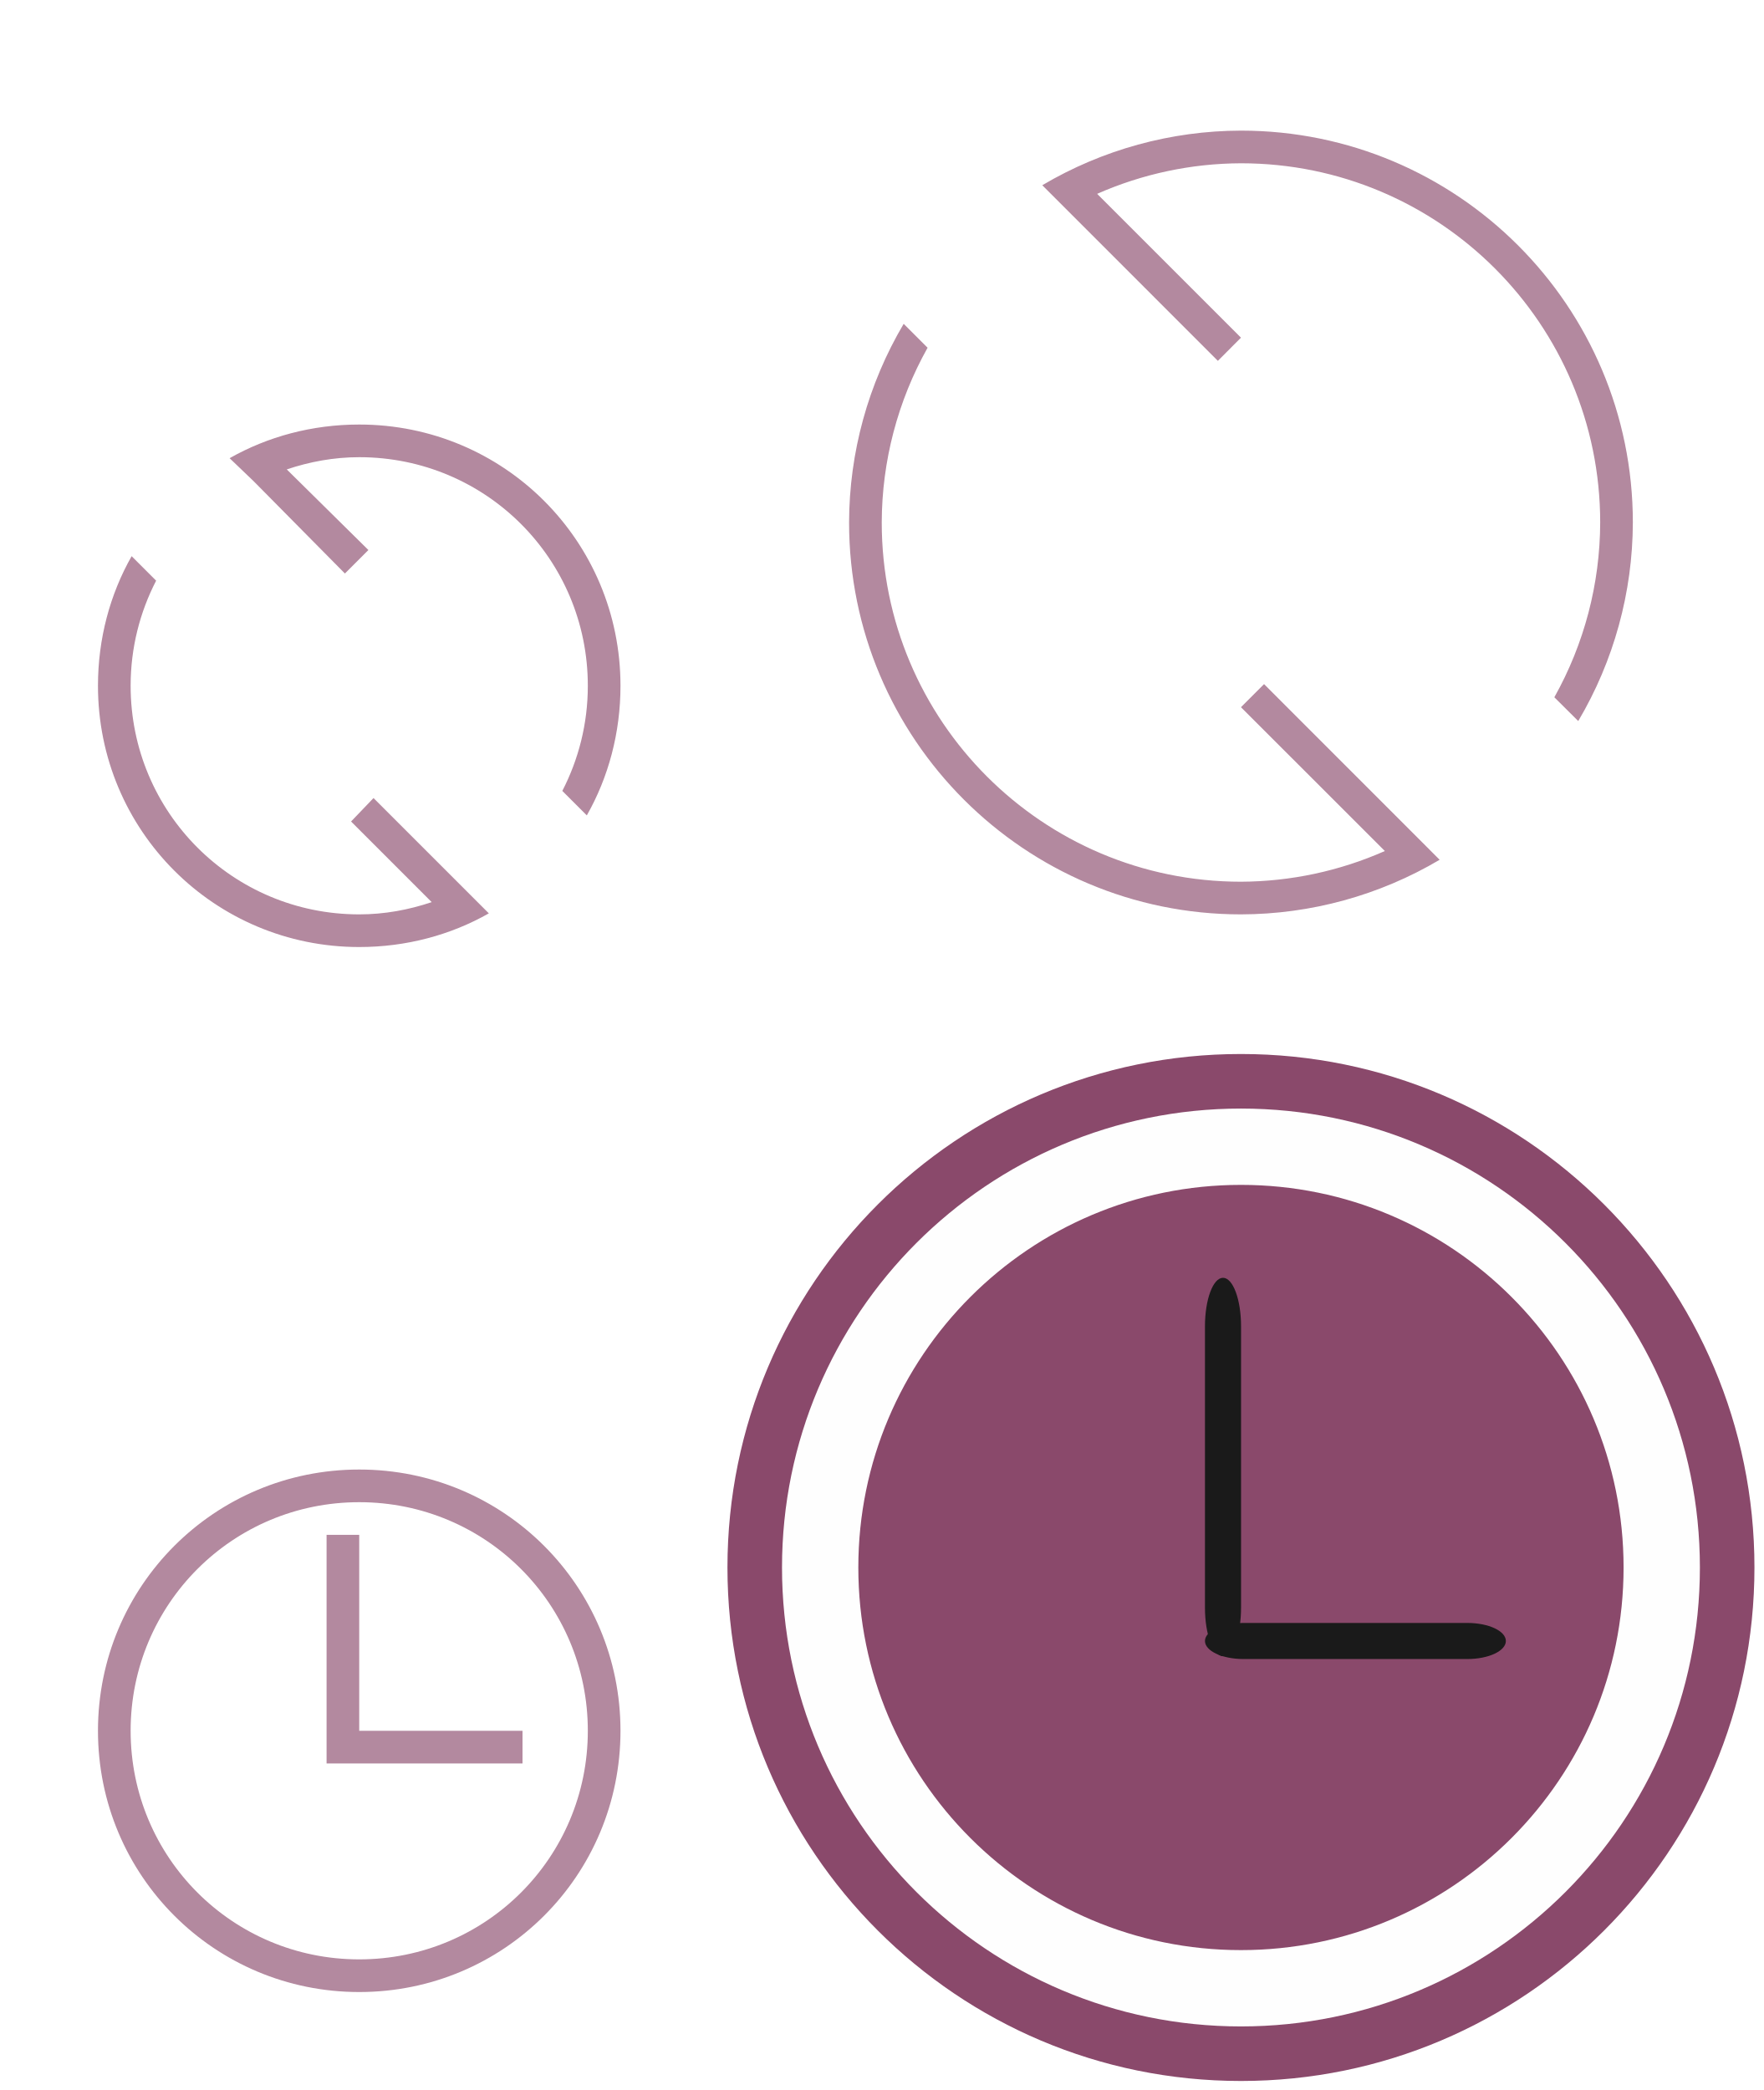
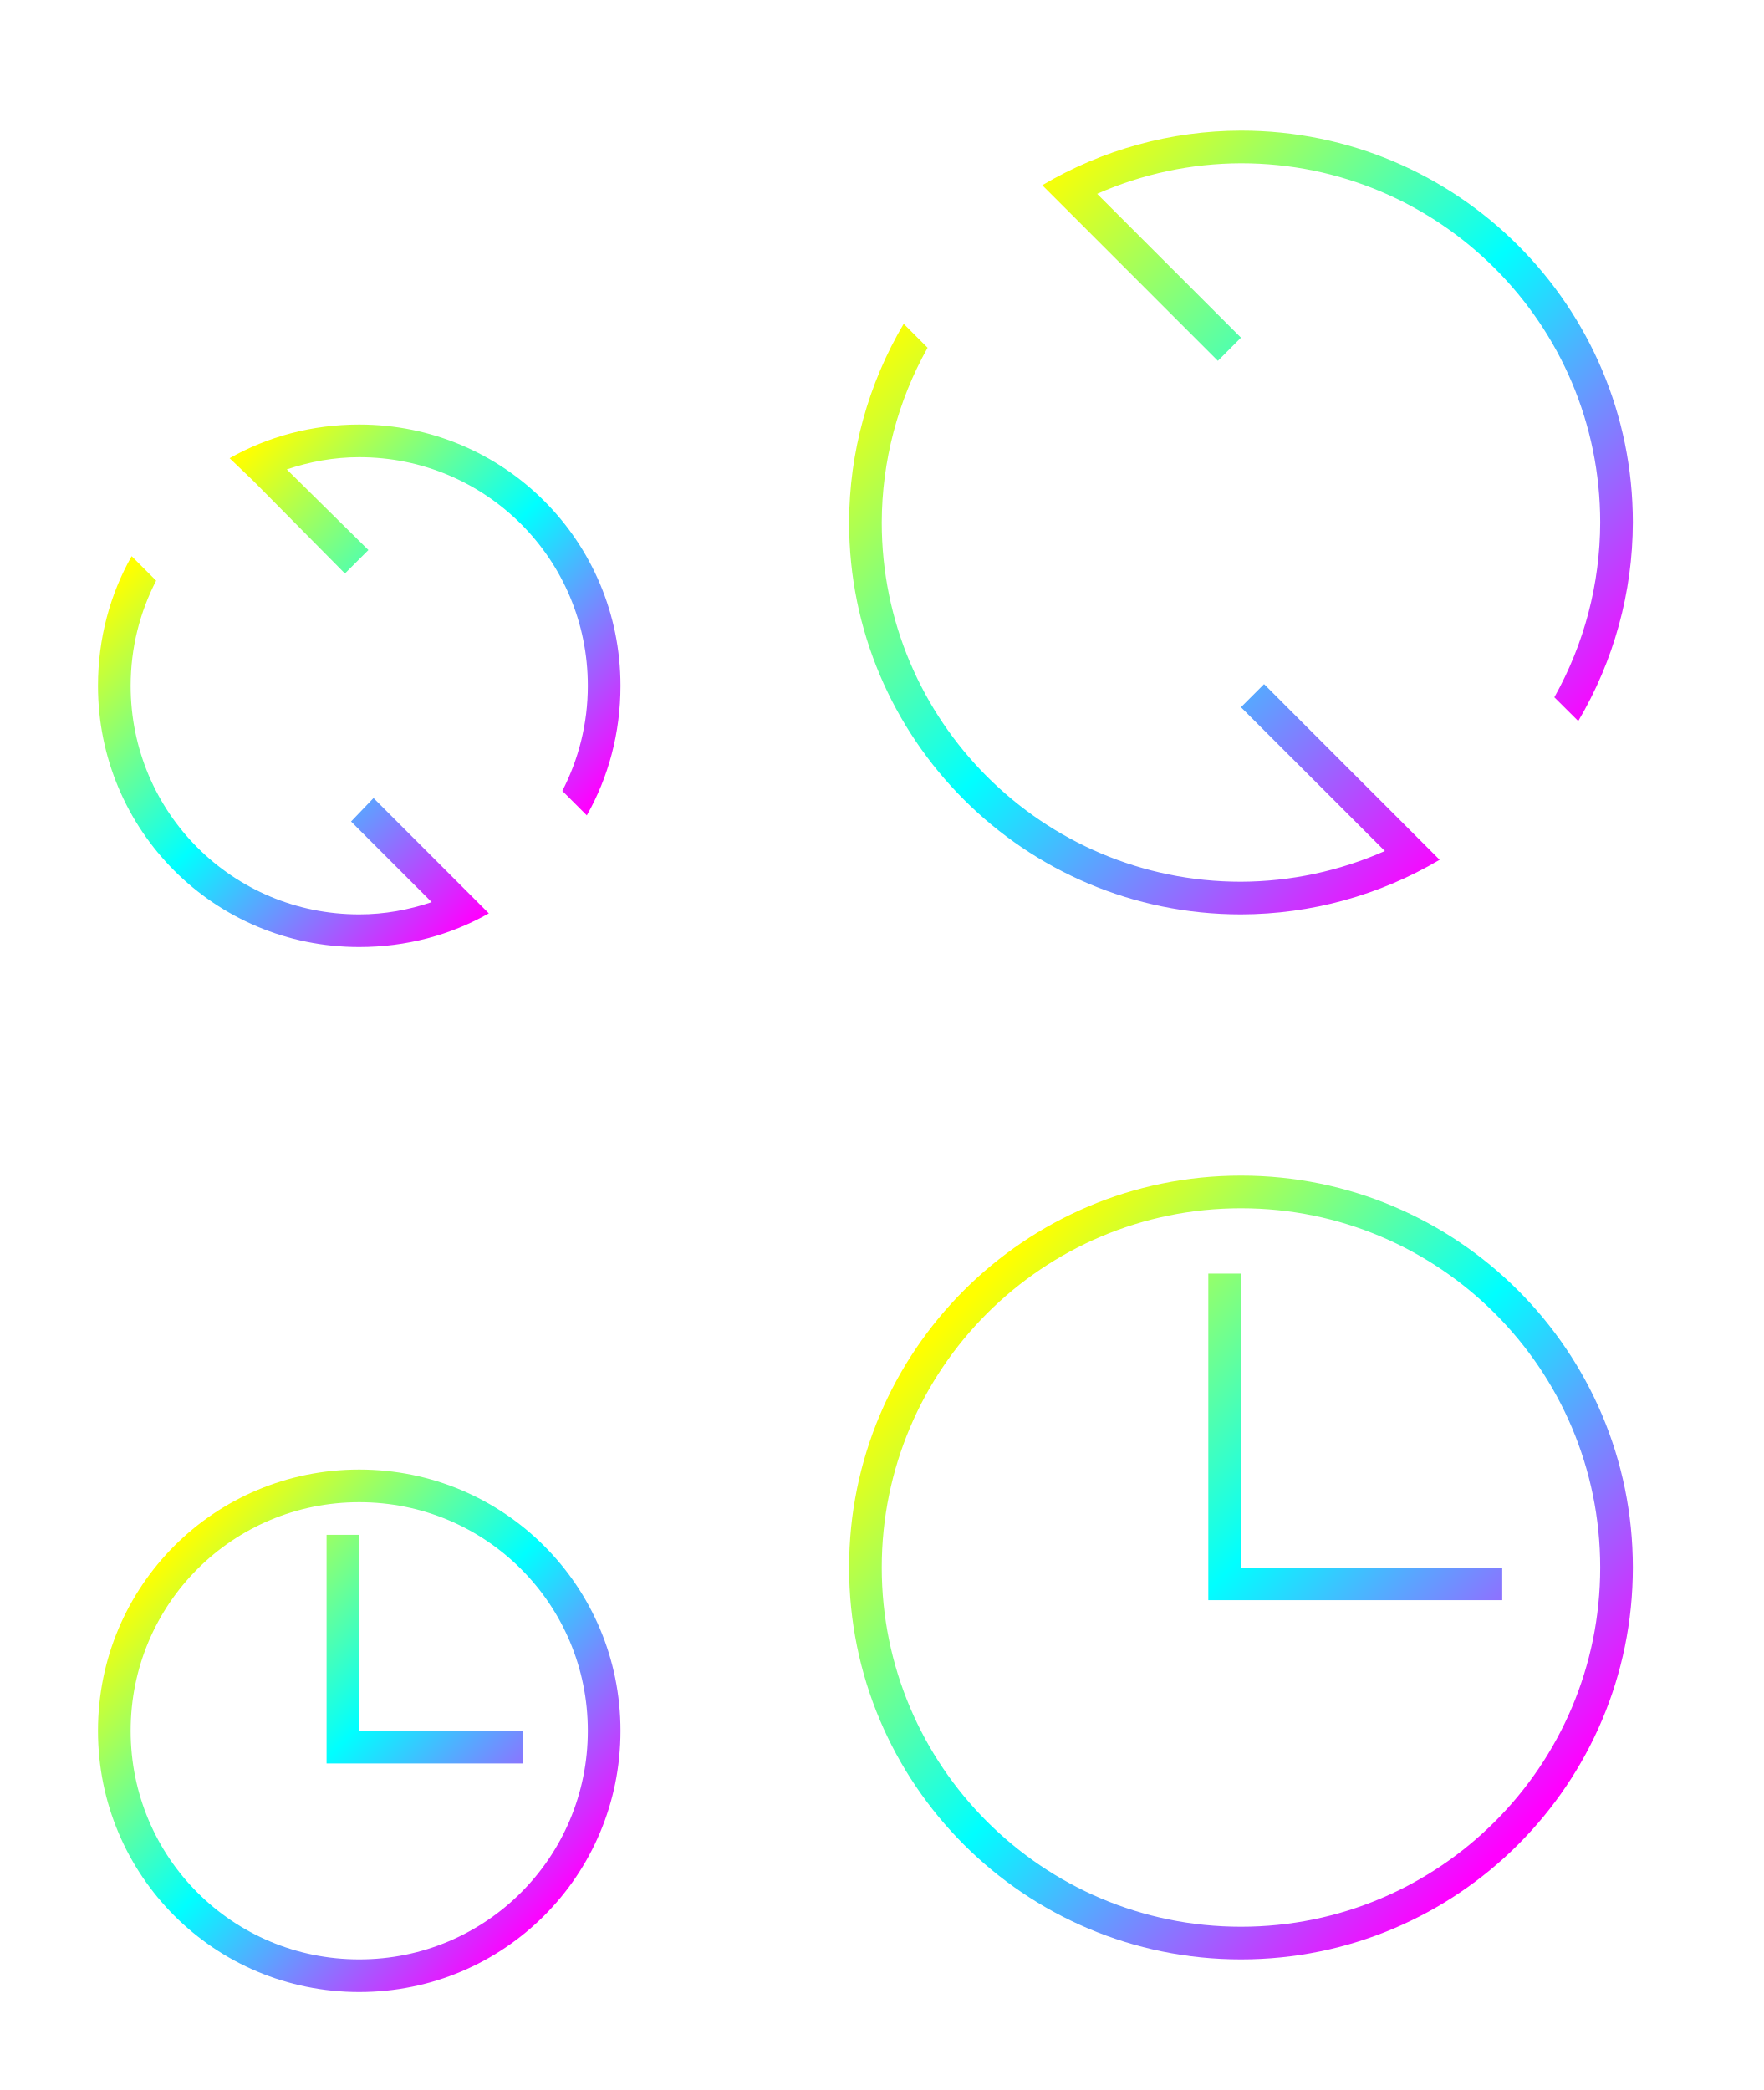
- <svg xmlns="http://www.w3.org/2000/svg" version="1.1" id="svg2" viewBox="0 0 54 64">
+ <svg xmlns="http://www.w3.org/2000/svg" xmlns:xlink="http://www.w3.org/1999/xlink" version="1.1" id="svg2" viewBox="0 0 54 64">
  <defs id="defs3615">
+     <linearGradient id="linearGradient828">
+       <stop style="stop-color:#ffff00;stop-opacity:1" offset="0" id="stop824" />
+       <stop id="stop832" offset="0.49" style="stop-color:#00ffff;stop-opacity:1" />
+       <stop style="stop-color:#ff00ff;stop-opacity:1" offset="1" id="stop826" />
+     </linearGradient>
    <style type="text/css" id="current-color-scheme">
      .ColorScheme-Text {
        color:#31363b;
      }
      .ColorScheme-Background{
        color:#E9E8E8;
      }
      .ColorScheme-ViewText {
        color:#31363b;
      }
      .ColorScheme-ViewBackground{
        color:#ffffff;
      }
      .ColorScheme-ViewHover {
        color:#000000;
      }
      .ColorScheme-ViewFocus{
        color:#5a5a5a;
      }
      .ColorScheme-ButtonText {
        color:#31363b;
      }
      .ColorScheme-ButtonBackground{
        color:#E9E8E8;
      }
      .ColorScheme-ButtonHover {
        color:#1489ff;
      }
      .ColorScheme-ButtonFocus{
        color:#2B74C7;
      }
</style>
+     <linearGradient xlink:href="#linearGradient828" id="linearGradient830" x1="5.739" y1="15.616" x2="16.45" y2="26.289" gradientUnits="userSpaceOnUse" />
+     <linearGradient xlink:href="#linearGradient828" id="linearGradient842" x1="29.589" y1="7.499" x2="46.505" y2="24.501" gradientUnits="userSpaceOnUse" />
+     <linearGradient xlink:href="#linearGradient828" id="linearGradient850" x1="5.267" y1="15.427" x2="16.828" y2="26.573" gradientUnits="userSpaceOnUse" />
+     <linearGradient xlink:href="#linearGradient828" id="linearGradient858" x1="29.589" y1="7.877" x2="46.411" y2="24.123" gradientUnits="userSpaceOnUse" />
  </defs>
  <g id="22-22-view-refresh">
-     <path id="path7" class="ColorScheme-Text" d="m 11,13 c -1.442,0 -2.803,0.369 -3.969,1.031 l 0.719,0.688 0.062,0.062 2.75,2.781 0.719,-0.719 -2.5,-2.469 C 9.48,14.14 10.22,14 11,14 c 3.878,0 7,3.122 7,7 0,1.163 -0.284,2.256 -0.781,3.219 l 0.75,0.75 C 18.631,23.803 19,22.442 19,21 19,16.568 15.432,13 11,13 Z M 4.031,17.031 C 3.369,18.197 3,19.558 3,21 c 0,4.432 3.568,8 8,8 1.442,0 2.803,-0.369 3.969,-1.031 l -0.688,-0.688 -0.062,-0.062 L 11.438,24.438 10.75,25.156 13.219,27.625 C 12.52,27.86 11.78,28 11,28 7.122,28 4,24.878 4,21 4,19.837 4.284,18.744 4.781,17.781 l -0.75,-0.75 z" style="fill:#8a496b;fill-opacity:1;stroke:none;opacity:0.65" />
+     <path id="path7" class="ColorScheme-Text" d="m 11,13 c -1.442,0 -2.803,0.369 -3.969,1.031 l 0.719,0.688 0.062,0.062 2.75,2.781 0.719,-0.719 -2.5,-2.469 C 9.48,14.14 10.22,14 11,14 c 3.878,0 7,3.122 7,7 0,1.163 -0.284,2.256 -0.781,3.219 l 0.75,0.75 C 18.631,23.803 19,22.442 19,21 19,16.568 15.432,13 11,13 Z M 4.031,17.031 C 3.369,18.197 3,19.558 3,21 c 0,4.432 3.568,8 8,8 1.442,0 2.803,-0.369 3.969,-1.031 l -0.688,-0.688 -0.062,-0.062 L 11.438,24.438 10.75,25.156 13.219,27.625 C 12.52,27.86 11.78,28 11,28 7.122,28 4,24.878 4,21 4,19.837 4.284,18.744 4.781,17.781 l -0.75,-0.75 z" style="fill:url(#linearGradient830);fill-opacity:1;stroke:none" />
    <path id="path9" d="M 0,10 0,32 22,32 22,10 0,10 Z" style="opacity:1;fill:none" />
  </g>
  <g id="view-refresh">
-     <path id="path12" class="ColorScheme-Text" d="M 38,4 A 12,12 0 0 0 31.916,5.672 L 37.293,11.05 38,10.34 33.596,5.936 A 11,11 0 0 1 38,5 11,11 0 0 1 49,16 11,11 0 0 1 47.596,21.352 L 48.328,22.08 A 12,12 0 0 0 50,16 12,12 0 0 0 38,4 M 27.672,9.916 A 12,12 0 0 0 26,16 12,12 0 0 0 38,28 12,12 0 0 0 44.084,26.328 L 38.707,20.949 38,21.656 42.406,26.06 A 11,11 0 0 1 38,27 11,11 0 0 1 27,16 11,11 0 0 1 28.404,10.648 Z" style="fill:#8a496b;fill-opacity:1;stroke:none;opacity:0.65" />
+     <path id="path12" class="ColorScheme-Text" d="M 38,4 A 12,12 0 0 0 31.916,5.672 L 37.293,11.05 38,10.34 33.596,5.936 A 11,11 0 0 1 38,5 11,11 0 0 1 49,16 11,11 0 0 1 47.596,21.352 L 48.328,22.08 A 12,12 0 0 0 50,16 12,12 0 0 0 38,4 M 27.672,9.916 A 12,12 0 0 0 26,16 12,12 0 0 0 38,28 12,12 0 0 0 44.084,26.328 L 38.707,20.949 38,21.656 42.406,26.06 A 11,11 0 0 1 38,27 11,11 0 0 1 27,16 11,11 0 0 1 28.404,10.648 Z" style="fill:url(#linearGradient842);fill-opacity:1;stroke:none" />
    <path id="path14" d="M 22,0 22,32 54,32 54,0 22,0 Z" style="opacity:1;fill:none" />
  </g>
  <g transform="translate(0,32)" id="22-22-view-history">
-     <path id="path13" class="ColorScheme-Text" d="m 11,13 c -4.432,0 -8,3.568 -8,8 0,4.432 3.568,8 8,8 4.432,0 8,-3.568 8,-8 0,-4.432 -3.568,-8 -8,-8 z m 0,1 c 3.878,0 7,3.122 7,7 0,3.878 -3.122,7 -7,7 -3.878,0 -7,-3.122 -7,-7 0,-3.878 3.122,-7 7,-7 z m -1,1 0,7 1,0 5,0 0,-1 -5,0 0,-6 -1,0 z" style="fill:#8a496b;fill-opacity:1;stroke:none;opacity:0.65" />
+     <path id="path13" class="ColorScheme-Text" d="m 11,13 c -4.432,0 -8,3.568 -8,8 0,4.432 3.568,8 8,8 4.432,0 8,-3.568 8,-8 0,-4.432 -3.568,-8 -8,-8 z m 0,1 c 3.878,0 7,3.122 7,7 0,3.878 -3.122,7 -7,7 -3.878,0 -7,-3.122 -7,-7 0,-3.878 3.122,-7 7,-7 z m -1,1 0,7 1,0 5,0 0,-1 -5,0 0,-6 -1,0 z" style="fill:url(#linearGradient850);fill-opacity:1;stroke:none" />
    <path id="path15" d="M 0,10 0,32 22,32 22,10 0,10 Z" style="opacity:1;fill:none" />
  </g>
-   <path style="opacity:1;fill:none" d="m 28.983,33.831 v 32 h 32 v -32 z" id="path24" />
-   <g id="view-history" transform="translate(0.9986153,-55.58125)">
-     <rect ry="0" y="87.581" x="21.001" height="32" width="32" id="rect883" style="opacity:1;fill:none;fill-opacity:1;fill-rule:nonzero;stroke:none;stroke-width:2.198;stroke-linecap:round;stroke-miterlimit:4;stroke-dasharray:none;stroke-dashoffset:0;stroke-opacity:1" />
-     <g id="g873">
-       <circle style="opacity:1;fill:#8a496b;fill-opacity:1;fill-rule:nonzero;stroke:none;stroke-width:1.323;stroke-linecap:round;stroke-miterlimit:4;stroke-dasharray:none;stroke-dashoffset:0;stroke-opacity:1" id="path833" cx="37.001" cy="103.581" r="15.724" />
-       <circle style="opacity:1;fill:none;fill-opacity:1;fill-rule:nonzero;stroke:#fefefe;stroke-width:2.337;stroke-linecap:round;stroke-miterlimit:4;stroke-dasharray:none;stroke-dashoffset:0;stroke-opacity:1" id="path835" cx="37.001" cy="103.581" r="12.885" />
-       <rect style="opacity:1;fill:#1a1a1a;fill-opacity:1;fill-rule:nonzero;stroke:none;stroke-width:1.101;stroke-linecap:round;stroke-miterlimit:4;stroke-dasharray:none;stroke-dashoffset:0;stroke-opacity:1" id="rect837" width="1.105" height="11.587" x="35.899" y="94.71" ry="1.484" />
-       <rect ry="1.18" y="-45.113" x="105.279" height="9.214" width="1.105" id="rect839" style="opacity:1;fill:#1a1a1a;fill-opacity:1;fill-rule:nonzero;stroke:none;stroke-width:0.982;stroke-linecap:round;stroke-miterlimit:4;stroke-dasharray:none;stroke-dashoffset:0;stroke-opacity:1" transform="rotate(90)" />
-     </g>
+   <g transform="translate(0,32)" id="view-history">
+     <path id="path22" class="ColorScheme-Text" d="M 38,4 A 12,12 0 0 0 26,16 12,12 0 0 0 38,28 12,12 0 0 0 50,16 12,12 0 0 0 38,4 Z m 0,1 A 11,11 0 0 1 49,16 11,11 0 0 1 38,27 11,11 0 0 1 27,16 11,11 0 0 1 38,5 Z m -1,2 0,10 9,0 0,-1 -8,0 0,-9 -1,0 z" style="fill:url(#linearGradient858);fill-opacity:1;stroke:none" />
+     <path id="path24" d="M 22,0 22,32 54,32 54,0 22,0 Z" style="opacity:1;fill:none" />
  </g>
</svg>
